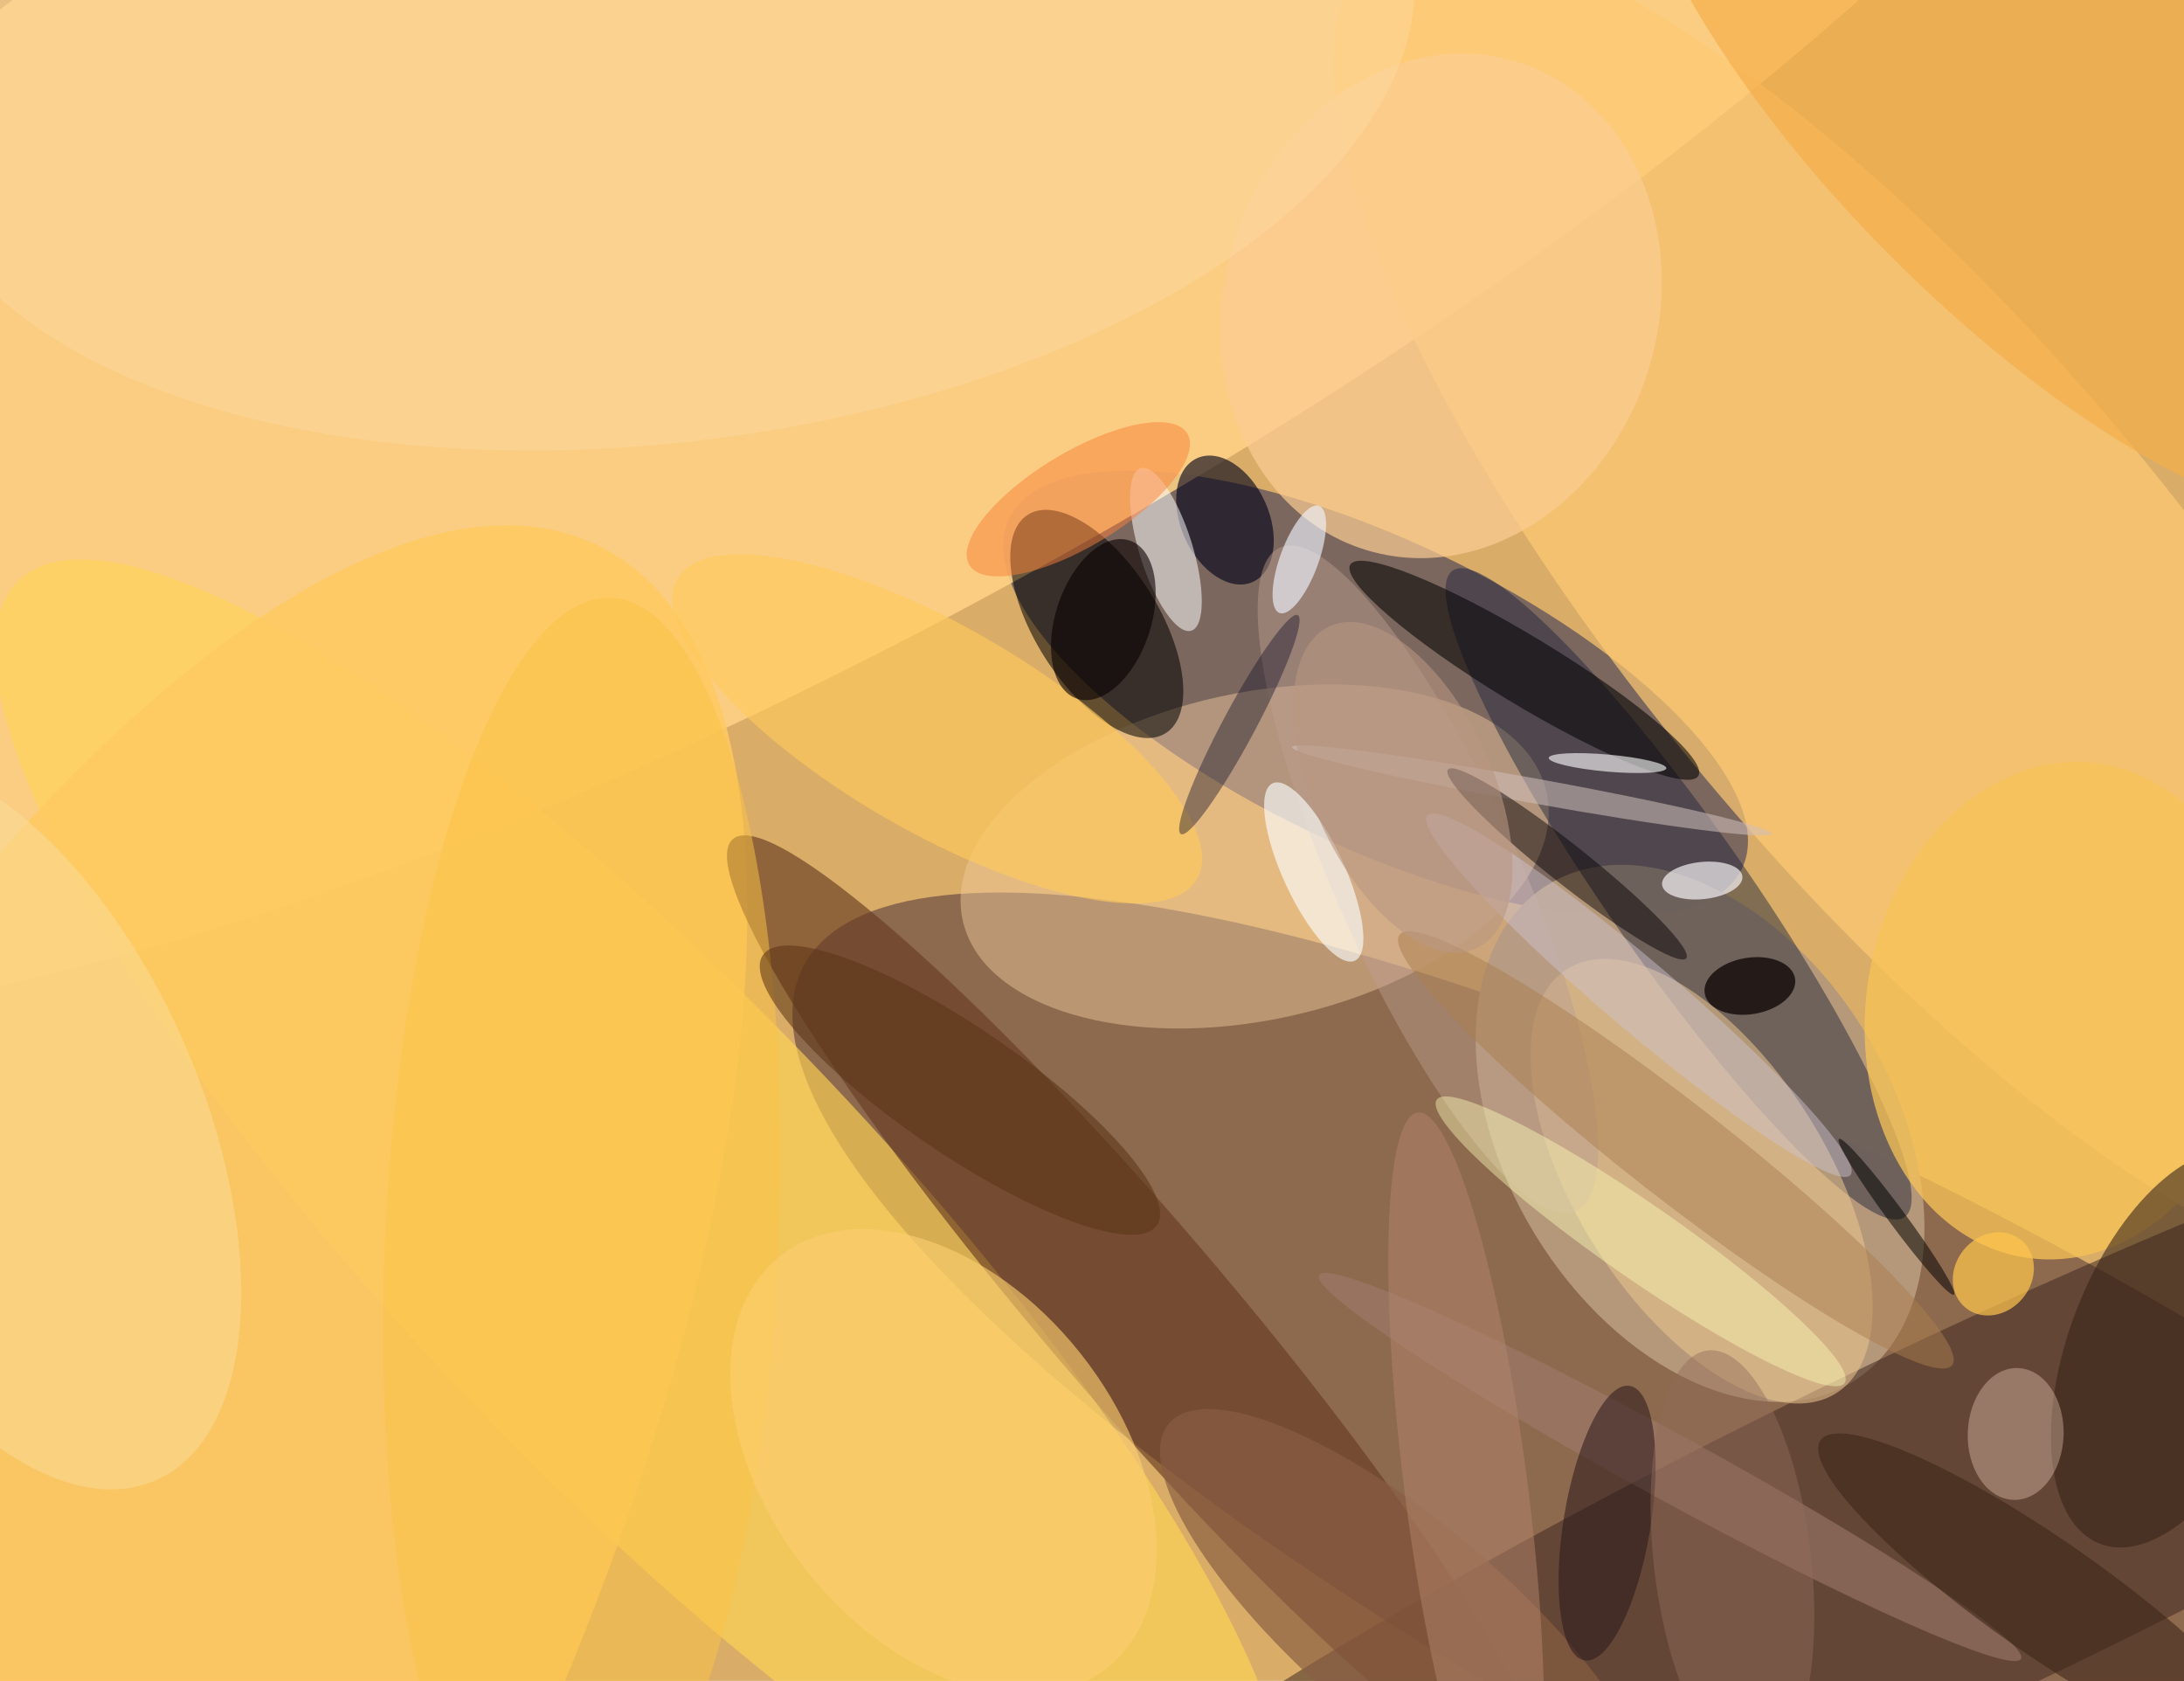
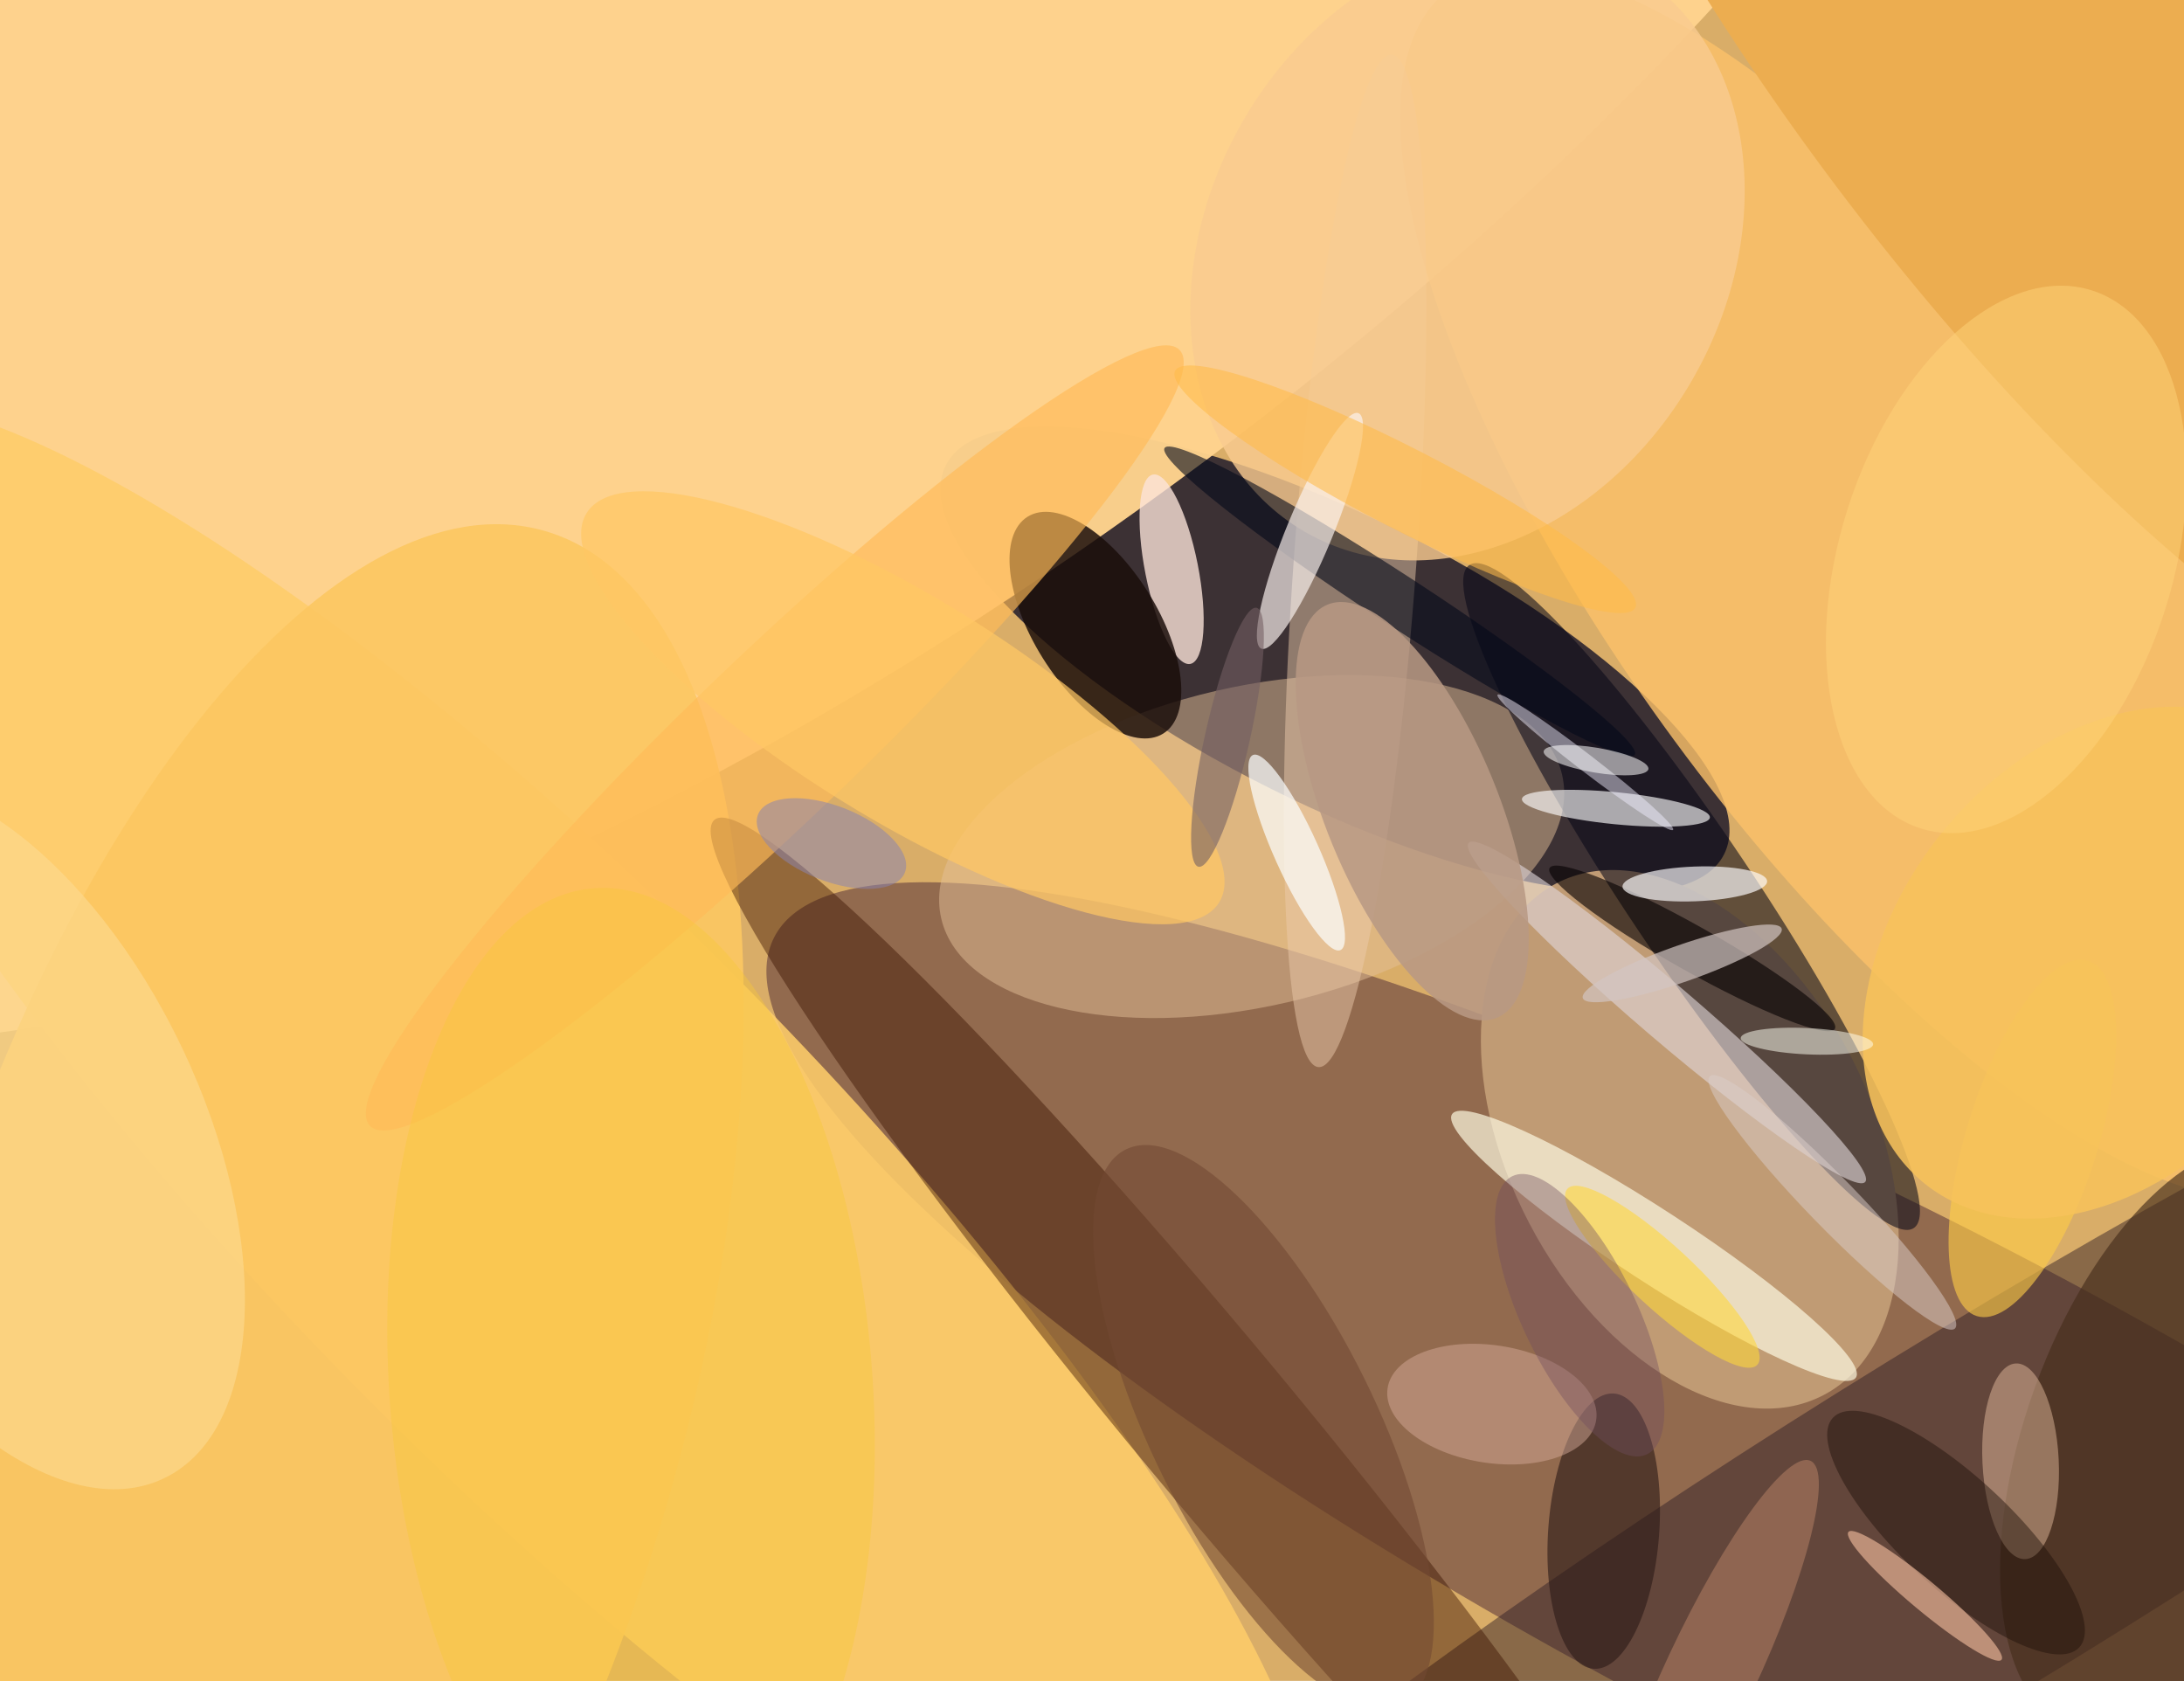
<svg xmlns="http://www.w3.org/2000/svg" width="1024" height="788" viewBox="0 0 256 197">
  <rect width="256" height="197" fill="#d9ad68" />
-   <ellipse cx="216.376" cy="176.541" rx="38.509" ry="137.61" transform="rotate(117.374 216.376 176.541)" fill="#6e4e43" fill-opacity="0.71" />
-   <ellipse cx="161.239" cy="81.273" rx="47.6" ry="17.943" transform="rotate(25.511 161.239 81.273)" fill="#272856" fill-opacity="0.525" />
-   <ellipse cx="98.506" cy="9.207" rx="61.405" ry="196" transform="rotate(240.275 98.506 9.207)" fill="#ffd387" fill-opacity="0.859" />
-   <ellipse cx="199.275" cy="132.835" rx="34.167" ry="22.684" transform="rotate(58.594 199.275 132.835)" fill="#b5997a" fill-opacity="0.996" />
-   <ellipse cx="75.501" cy="144.718" rx="28.142" ry="106.086" transform="rotate(316.311 75.501 144.718)" fill="#ffd354" fill-opacity="0.643" />
-   <ellipse cx="228.745" cy="178.614" rx="135.541" ry="21.012" transform="rotate(154.493 228.745 178.614)" fill="#402823" fill-opacity="0.533" />
-   <ellipse cx="147.066" cy="100.376" rx="19.167" ry="35.03" transform="rotate(77.664 147.066 100.376)" fill="#efc99e" fill-opacity="0.467" />
-   <ellipse cx="4.16" cy="196" rx="56.871" ry="147.62" transform="rotate(26.623 4.16 196)" fill="#fdc962" fill-opacity="0.878" />
-   <ellipse cx="224.434" cy="71.166" rx="99.099" ry="31.692" transform="rotate(230.011 224.434 71.166)" fill="#ffca74" fill-opacity="0.686" />
-   <ellipse cx="132.746" cy="153.17" rx="10.558" ry="72.116" transform="rotate(319.49 132.746 153.17)" fill="#683c22" fill-opacity="0.639" />
-   <ellipse cx="196.758" cy="104.765" rx="46.224" ry="8.124" transform="rotate(235.038 196.758 104.765)" fill="#1c223a" fill-opacity="0.459" />
-   <ellipse cx="128.561" cy="73.127" rx="7.246" ry="15.136" transform="rotate(327.733 128.561 73.127)" fill="#000000" fill-opacity="0.545" />
-   <ellipse cx="199.451" cy="138.442" rx="14.65" ry="29.432" transform="rotate(327.533 199.451 138.442)" fill="#e9c58f" fill-opacity="0.561" />
-   <ellipse cx="168.947" cy="35.854" rx="25.407" ry="29.935" transform="rotate(197.475 168.947 35.854)" fill="#fccc93" fill-opacity="0.702" />
-   <ellipse cx="178.674" cy="78.558" rx="23.863" ry="3.951" transform="rotate(31.255 178.674 78.558)" fill="#000000" fill-opacity="0.549" />
-   <ellipse cx="143.589" cy="60.951" rx="5.153" ry="7.953" transform="rotate(155.798 143.589 60.951)" fill="#000018" fill-opacity="0.616" />
-   <ellipse cx="241.826" cy="118.454" rx="23.113" ry="29.273" transform="rotate(188.419 241.826 118.454)" fill="#f7c257" fill-opacity="0.761" />
-   <ellipse cx="165.126" cy="190.799" rx="36.93" ry="11.975" transform="rotate(220.499 165.126 190.799)" fill="#8a5d43" fill-opacity="0.678" />
-   <ellipse cx="255" cy="158.045" rx="12.446" ry="24.538" transform="rotate(201.148 255 158.045)" fill="#352318" fill-opacity="0.584" />
-   <ellipse cx="238.276" cy="13.294" rx="23.608" ry="63.852" transform="rotate(135.119 238.276 13.294)" fill="#f4ae48" fill-opacity="0.678" />
-   <ellipse cx="0" cy="131.715" rx="23.573" ry="45.598" transform="rotate(336.406 0 131.715)" fill="#fcdc9b" fill-opacity="0.494" />
-   <ellipse cx="136.666" cy="64.402" rx="9.972" ry="3.115" transform="rotate(72.665 136.666 64.402)" fill="#ffffff" fill-opacity="0.522" />
-   <ellipse cx="109.848" cy="85.425" rx="35.173" ry="12.068" transform="rotate(210.009 109.848 85.425)" fill="#ffc95c" fill-opacity="0.635" />
-   <ellipse cx="167.381" cy="103.046" rx="10.812" ry="42.566" transform="rotate(335.949 167.381 103.046)" fill="#bd9f91" fill-opacity="0.451" />
-   <ellipse cx="77.787" cy="6.271" rx="45.522" ry="88.581" transform="rotate(82.784 77.787 6.271)" fill="#ffdaa1" fill-opacity="0.427" />
-   <ellipse cx="68.203" cy="145.711" rx="75.72" ry="23.068" transform="rotate(92.618 68.203 145.711)" fill="#fbc246" fill-opacity="0.51" />
-   <ellipse cx="153.993" cy="102.199" rx="3.589" ry="11.458" transform="rotate(155.11 153.993 102.199)" fill="#fcffff" fill-opacity="0.624" />
-   <ellipse cx="179.525" cy="92.636" rx="1.457" ry="28.546" transform="rotate(100.251 179.525 92.636)" fill="#d0bebb" fill-opacity="0.553" />
-   <ellipse cx="110.596" cy="171.362" rx="30.817" ry="20.496" transform="rotate(231.565 110.596 171.362)" fill="#fbce6f" fill-opacity="0.62" />
-   <ellipse cx="126.398" cy="58.514" rx="14.919" ry="5.518" transform="rotate(148.887 126.398 58.514)" fill="#fc803a" fill-opacity="0.494" />
-   <ellipse cx="192.314" cy="145.491" rx="4.368" ry="29.106" transform="rotate(304.776 192.314 145.491)" fill="#ffffbb" fill-opacity="0.42" />
-   <ellipse cx="199.531" cy="103.204" rx="4.734" ry="2.18" transform="rotate(354.113 199.531 103.204)" fill="#fefcff" fill-opacity="0.651" />
-   <ellipse cx="183.69" cy="101.251" rx="2.3" ry="17.813" transform="rotate(308.382 183.69 101.251)" fill="#080004" fill-opacity="0.478" />
-   <ellipse cx="192.108" cy="116.634" rx="4.116" ry="32.545" transform="rotate(310.358 192.108 116.634)" fill="#d0c3cf" fill-opacity="0.467" />
-   <ellipse cx="195.755" cy="171.937" rx="3.874" ry="46.882" transform="rotate(118.662 195.755 171.937)" fill="#a27c71" fill-opacity="0.533" />
-   <ellipse cx="188.377" cy="178.515" rx="16.303" ry="5.1" transform="rotate(99.345 188.377 178.515)" fill="#29191a" fill-opacity="0.549" />
-   <ellipse cx="205.113" cy="115.558" rx="5.366" ry="3.311" transform="rotate(170.61 205.113 115.558)" fill="#080000" fill-opacity="0.722" />
-   <ellipse cx="239.82" cy="187.239" rx="32.218" ry="6.713" transform="rotate(34.895 239.82 187.239)" fill="#3b2617" fill-opacity="0.576" />
-   <ellipse cx="236.27" cy="168.064" rx="7.728" ry="5.621" transform="rotate(91.987 236.27 168.064)" fill="#ffdec8" fill-opacity="0.337" />
-   <ellipse cx="196.438" cy="134.774" rx="5.66" ry="41.051" transform="rotate(127.924 196.438 134.774)" fill="#aa7d4f" fill-opacity="0.49" />
-   <ellipse cx="112.52" cy="127.769" rx="7.34" ry="28" transform="rotate(124.438 112.52 127.769)" fill="#5b3315" fill-opacity="0.557" />
-   <ellipse cx="145.273" cy="84.926" rx="14.542" ry="1.924" transform="rotate(298.108 145.273 84.926)" fill="#18152c" fill-opacity="0.427" />
-   <ellipse cx="171.859" cy="174.431" rx="7.213" ry="44.407" transform="rotate(352.654 171.859 174.431)" fill="#b3856b" fill-opacity="0.498" />
-   <ellipse cx="233.652" cy="149.301" rx="5.14" ry="4.472" transform="rotate(309.666 233.652 149.301)" fill="#ffc54c" fill-opacity="0.698" />
-   <ellipse cx="222.292" cy="142.613" rx="11.344" ry="1" transform="rotate(233.544 222.292 142.613)" fill="#000000" fill-opacity="0.525" />
-   <ellipse cx="203.071" cy="182.924" rx="9.211" ry="24.816" transform="rotate(353.301 203.071 182.924)" fill="#926b5b" fill-opacity="0.447" />
-   <ellipse cx="188.428" cy="89.435" rx="6.918" ry="1" transform="rotate(185.039 188.428 89.435)" fill="#ffffff" fill-opacity="0.6" />
-   <ellipse cx="129.33" cy="72.619" rx="5.59" ry="9.769" transform="rotate(18.401 129.33 72.619)" fill="#090100" fill-opacity="0.604" />
-   <ellipse cx="152.301" cy="65.565" rx="2.248" ry="6.689" transform="rotate(20.294 152.301 65.565)" fill="#f1f6ff" fill-opacity="0.631" />
-   <ellipse cx="164.443" cy="92.282" rx="10.504" ry="20.744" transform="rotate(335.573 164.443 92.282)" fill="#b99782" fill-opacity="0.58" />
+   <ellipse cx="216.893" cy="174.193" rx="33.122" ry="141.608" transform="rotate(117.02 216.893 174.193)" fill="#7d5646" fill-opacity="0.769" />
+   <ellipse cx="156.48" cy="77.332" rx="50.989" ry="16.879" transform="rotate(26.53 156.48 77.332)" fill="#000221" fill-opacity="0.722" />
+   <ellipse cx="97.026" cy="1.662" rx="181.271" ry="68.394" transform="rotate(323.83 97.026 1.662)" fill="#ffd48f" fill-opacity="0.961" />
+   <ellipse cx="198.07" cy="133.531" rx="33.83" ry="21.232" transform="rotate(242.403 198.07 133.531)" fill="#c09b74" />
+   <ellipse cx="64.428" cy="138.968" rx="125.352" ry="32.746" transform="rotate(225.473 64.428 138.968)" fill="#fdcc6a" fill-opacity="0.871" />
+   <ellipse cx="232.42" cy="176.878" rx="139.812" ry="20.581" transform="rotate(148.451 232.42 176.878)" fill="#2e1d26" fill-opacity="0.467" />
+   <ellipse cx="146.715" cy="99.224" rx="18.722" ry="37.349" transform="rotate(76.961 146.715 99.224)" fill="#e2be98" fill-opacity="0.494" />
+   <ellipse cx="221.151" cy="68.536" rx="30.863" ry="86.586" transform="rotate(323.671 221.151 68.536)" fill="#fbc16a" fill-opacity="0.804" />
+   <ellipse cx="34.838" cy="162.944" rx="104.81" ry="45.322" transform="rotate(286.064 34.838 162.944)" fill="#fcc762" fill-opacity="0.922" />
+   <ellipse cx="142.145" cy="166.379" rx="9.388" ry="91.388" transform="rotate(140.283 142.145 166.379)" fill="#3b1200" fill-opacity="0.443" />
+   <ellipse cx="198.281" cy="105.075" rx="7.404" ry="46.777" transform="rotate(326.162 198.281 105.075)" fill="#070718" fill-opacity="0.569" />
+   <ellipse cx="158.843" cy="65.739" rx="59.484" ry="7.183" transform="rotate(274.141 158.843 65.739)" fill="#eccbac" fill-opacity="0.478" />
+   <ellipse cx="137.333" cy="66.717" rx="3.111" ry="11.311" transform="rotate(168.809 137.333 66.717)" fill="#fce4da" fill-opacity="0.784" />
+   <ellipse cx="128.4" cy="73.268" rx="7.28" ry="14.989" transform="rotate(327.942 128.4 73.268)" fill="#1a0d0a" fill-opacity="0.843" />
+   <ellipse cx="193.875" cy="146.017" rx="4.206" ry="28.258" transform="rotate(123.106 193.875 146.017)" fill="#fffbe4" fill-opacity="0.675" />
+   <ellipse cx="239.553" cy="3.53" rx="30.437" ry="100.205" transform="rotate(323.04 239.553 3.53)" fill="#ecad50" />
+   <ellipse cx="90.818" cy="86.486" rx="65.717" ry="9.736" transform="rotate(136.227 90.818 86.486)" fill="#ffba58" fill-opacity="0.655" />
+   <ellipse cx="0" cy="132.972" rx="44.64" ry="23.64" transform="rotate(64.523 0 132.972)" fill="#fbd88e" fill-opacity="0.655" />
+   <ellipse cx="172.016" cy="29.368" rx="30.391" ry="38.08" transform="rotate(210.028 172.016 29.368)" fill="#f9cb90" fill-opacity="0.808" />
+   <ellipse cx="164.064" cy="70.484" rx="2.977" ry="32.898" transform="rotate(123.126 164.064 70.484)" fill="#040a1a" fill-opacity="0.596" />
+   <ellipse cx="195.39" cy="118.662" rx="30.574" ry="3.273" transform="rotate(220.515 195.39 118.662)" fill="#e0d6d9" fill-opacity="0.612" />
+   <ellipse cx="189.41" cy="94.729" rx="1.877" ry="11.068" transform="rotate(95.639 189.41 94.729)" fill="#ffffff" fill-opacity="0.627" />
+   <ellipse cx="198.356" cy="111.153" rx="19.192" ry="2.648" transform="rotate(209.402 198.356 111.153)" fill="#060102" fill-opacity="0.612" />
+   <ellipse cx="255" cy="168.528" rx="36.053" ry="17.507" transform="rotate(289.986 255 168.528)" fill="#462f1c" fill-opacity="0.655" />
+   <ellipse cx="187.983" cy="179.454" rx="6.504" ry="16.174" transform="rotate(4.248 187.983 179.454)" fill="#2c1a17" fill-opacity="0.616" />
+   <ellipse cx="153.547" cy="62.225" rx="2.701" ry="14.927" transform="rotate(202.446 153.547 62.225)" fill="#fbf2f0" fill-opacity="0.671" />
+   <ellipse cx="105.829" cy="82.953" rx="43.53" ry="13.047" transform="rotate(31.595 105.829 82.953)" fill="#ffc764" fill-opacity="0.714" />
+   <ellipse cx="165.536" cy="95.073" rx="10.139" ry="26.166" transform="rotate(157.704 165.536 95.073)" fill="#b89884" fill-opacity="0.859" />
+   <ellipse cx="238.226" cy="133.431" rx="21.812" ry="7.7" transform="rotate(287.388 238.226 133.431)" fill="#ffcd46" fill-opacity="0.612" />
+   <ellipse cx="236.845" cy="171.267" rx="4.471" ry="11.479" transform="rotate(177.215 236.845 171.267)" fill="#f8cdad" fill-opacity="0.424" />
+   <ellipse cx="198.659" cy="103.599" rx="2.036" ry="8.481" transform="rotate(267.835 198.659 103.599)" fill="#fffdff" fill-opacity="0.663" />
+   <ellipse cx="197.185" cy="112.911" rx="12.345" ry="2.15" transform="rotate(160.718 197.185 112.911)" fill="#d2c5c2" fill-opacity="0.694" />
+   <ellipse cx="174.874" cy="164.568" rx="12.366" ry="6.899" transform="rotate(8.695 174.874 164.568)" fill="#daae9d" fill-opacity="0.459" />
+   <ellipse cx="229.28" cy="179.625" rx="19.736" ry="6.504" transform="rotate(222.995 229.28 179.625)" fill="#1d0e07" fill-opacity="0.443" />
+   <ellipse cx="148.1" cy="167.259" rx="13.122" ry="36.322" transform="rotate(153.612 148.1 167.259)" fill="#734933" fill-opacity="0.58" />
+   <ellipse cx="185.823" cy="89.341" rx="1" ry="12.981" transform="rotate(127.579 185.823 89.341)" fill="#f1eeff" fill-opacity="0.475" />
+   <ellipse cx="225.638" cy="187.038" rx="11.688" ry="1.723" transform="rotate(39.867 225.638 187.038)" fill="#fcc4a3" fill-opacity="0.588" />
+   <ellipse cx="73.967" cy="162.589" rx="28.319" ry="58.648" transform="rotate(355.784 73.967 162.589)" fill="#f8c839" fill-opacity="0.412" />
+   <ellipse cx="200.595" cy="196" rx="5.348" ry="27.378" transform="rotate(205.147 200.595 196)" fill="#b88366" fill-opacity="0.51" />
+   <ellipse cx="151.991" cy="99.922" rx="2.619" ry="12.53" transform="rotate(335.805 151.991 99.922)" fill="#fcffff" fill-opacity="0.702" />
+   <ellipse cx="246.375" cy="112.832" rx="33.194" ry="24.162" transform="rotate(128.699 246.375 112.832)" fill="#f7c25b" fill-opacity="0.871" />
+   <ellipse cx="187.082" cy="89.095" rx="6.224" ry="1.457" transform="rotate(9.634 187.082 89.095)" fill="#ffffff" fill-opacity="0.541" />
+   <ellipse cx="164.716" cy="57.344" rx="30.332" ry="4.739" transform="rotate(207.233 164.716 57.344)" fill="#ffbb48" fill-opacity="0.569" />
+   <ellipse cx="214.784" cy="140.925" rx="2.906" ry="20.614" transform="rotate(135.803 214.784 140.925)" fill="#d9cdc8" fill-opacity="0.51" />
+   <ellipse cx="194.857" cy="149.641" rx="15.174" ry="3.658" transform="rotate(222.843 194.857 149.641)" fill="#ffd83a" fill-opacity="0.576" />
+   <ellipse cx="143.881" cy="86.41" rx="15.551" ry="2.632" transform="rotate(102.65 143.881 86.41)" fill="#735f62" fill-opacity="0.584" />
+   <ellipse cx="211.8" cy="122.032" rx="1.542" ry="7.77" transform="rotate(272.701 211.8 122.032)" fill="#fffff1" fill-opacity="0.514" />
+   <ellipse cx="97.459" cy="98.864" rx="9.253" ry="4.395" transform="rotate(21.543 97.459 98.864)" fill="#8b84ae" fill-opacity="0.533" />
+   <ellipse cx="185.163" cy="154.147" rx="18.109" ry="6.668" transform="rotate(64.113 185.163 154.147)" fill="#704e5f" fill-opacity="0.392" />
+   <ellipse cx="235.174" cy="65.566" rx="33.086" ry="19.523" transform="rotate(287.668 235.174 65.566)" fill="#ffd279" fill-opacity="0.494" />
</svg>
